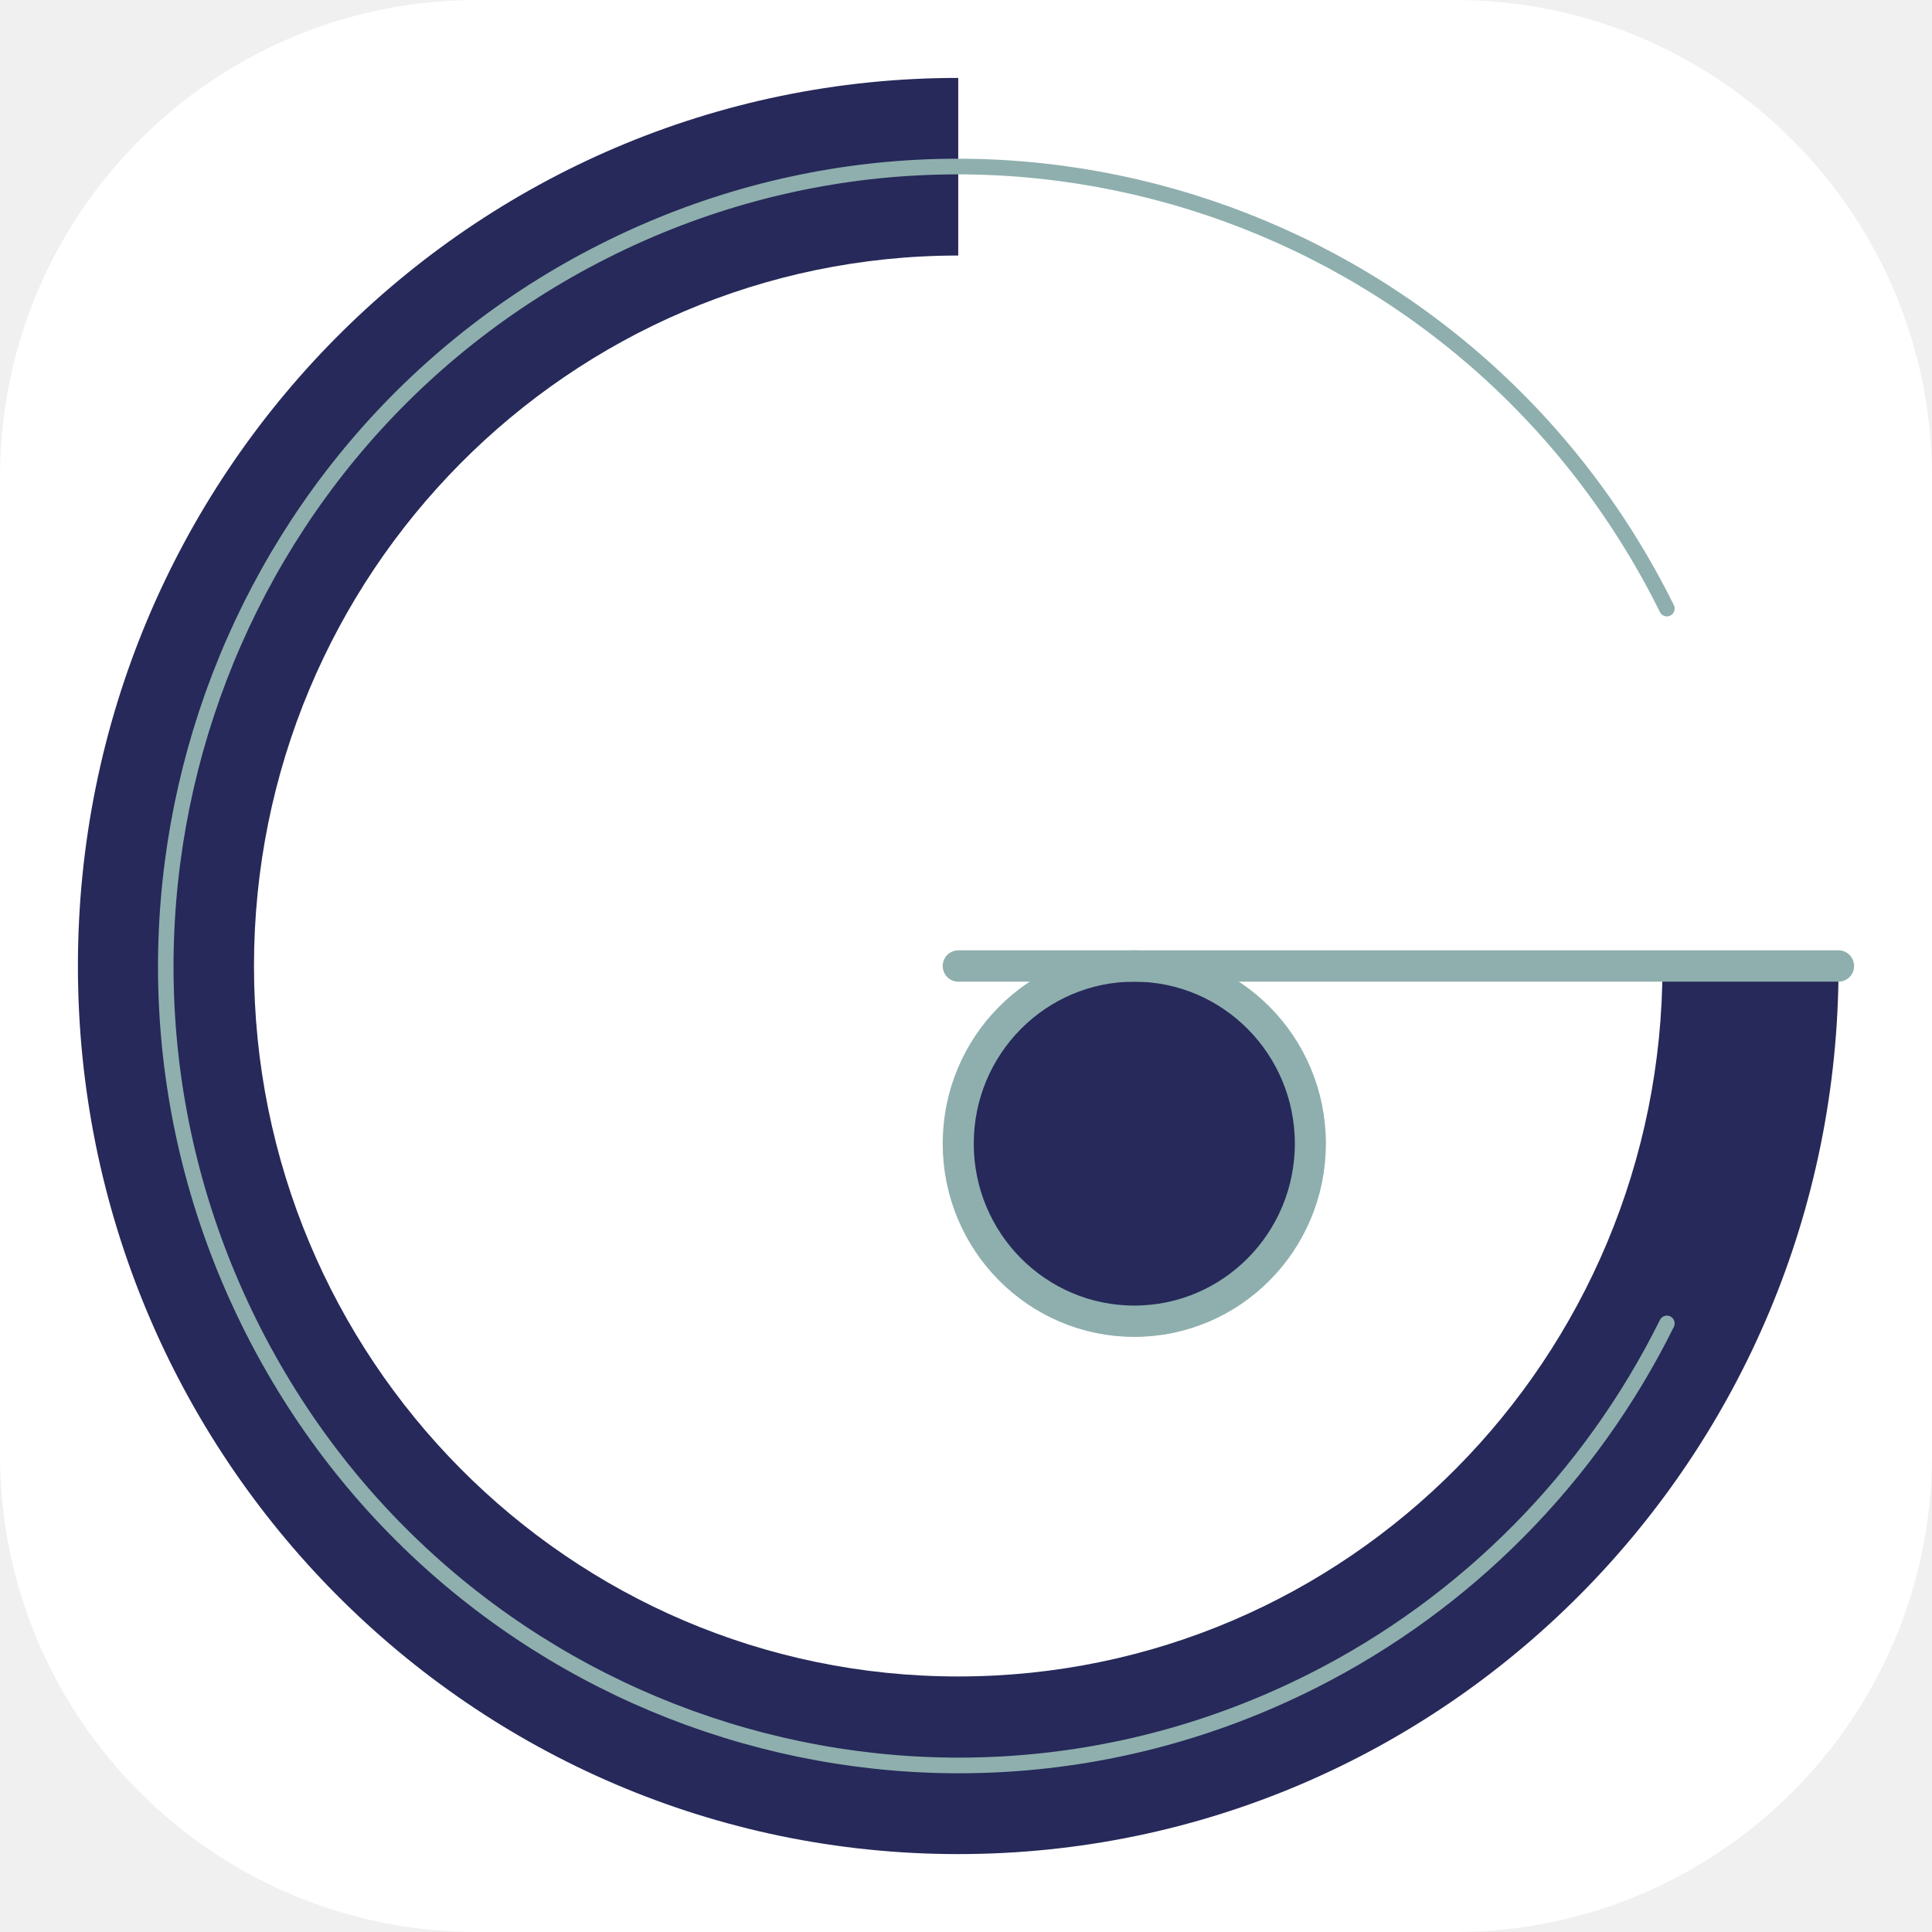
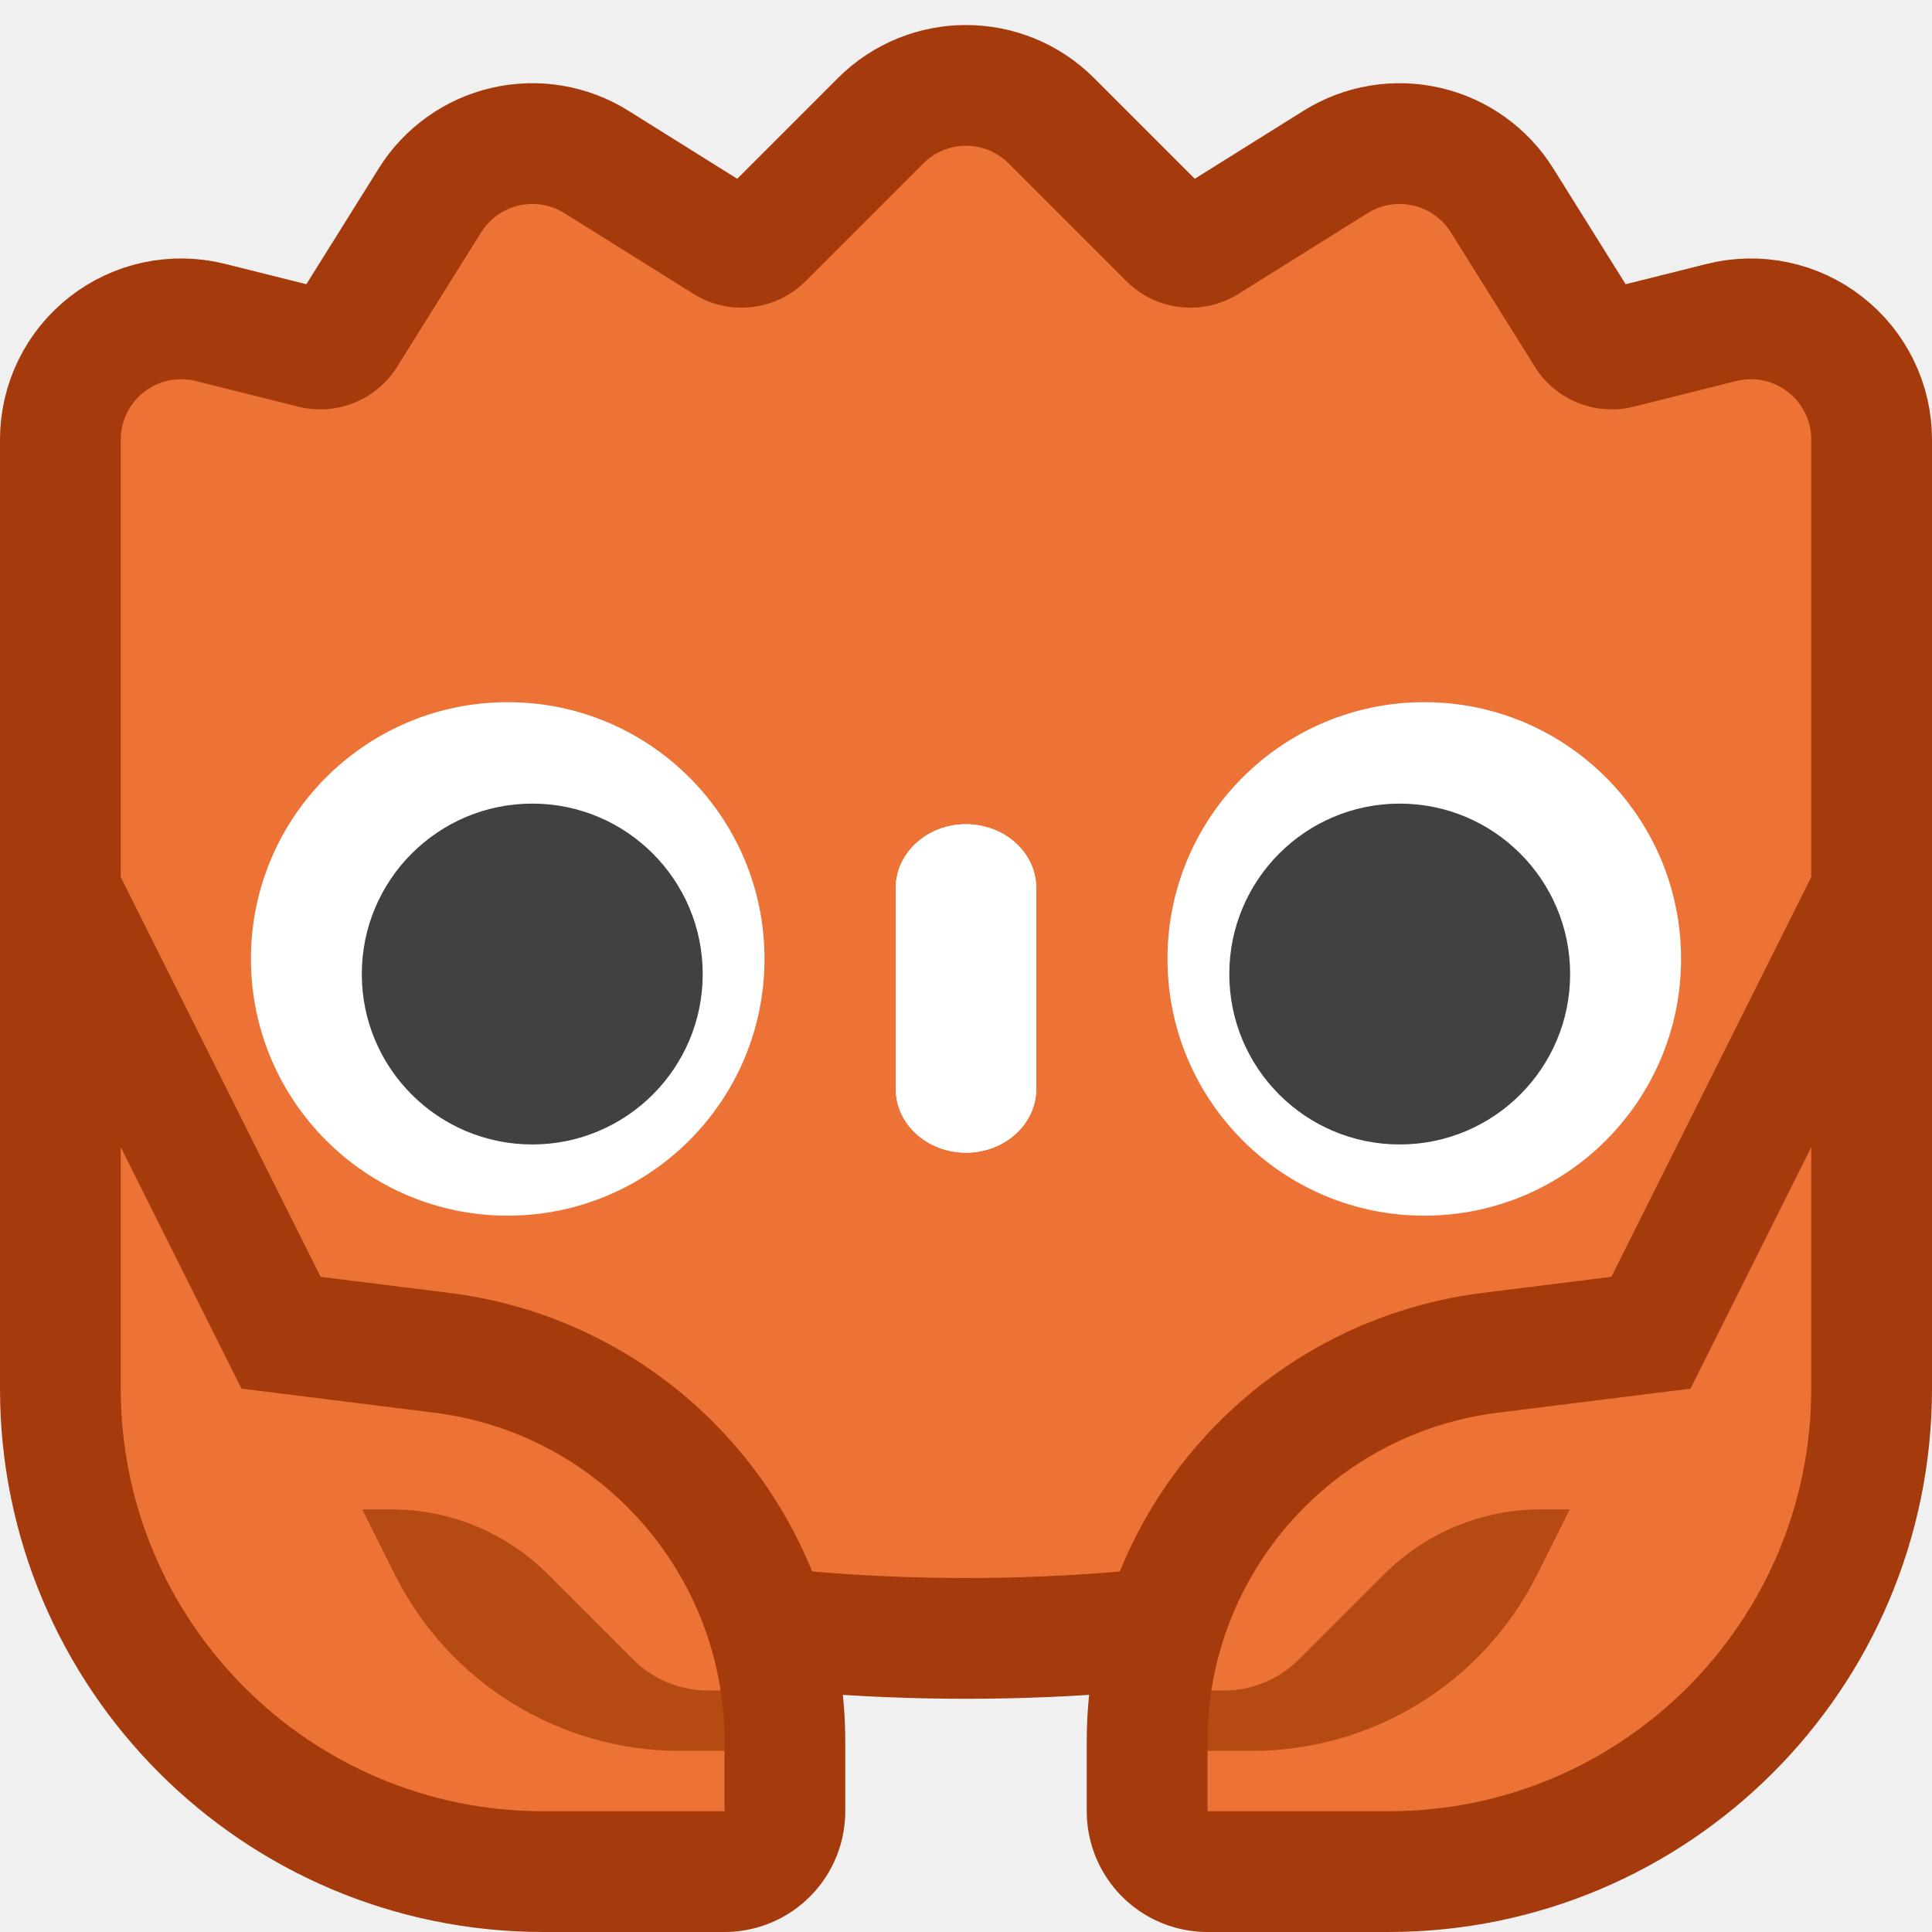
- <svg xmlns="http://www.w3.org/2000/svg" version="1.1" id="svg2" xml:space="preserve" width="516" height="516" viewBox="0 0 516 516">
-   <defs id="defs6">
-     <clipPath clipPathUnits="userSpaceOnUse" id="clipPath18">
-       <path d="M 0,595.28 H 841.89 V 0 H 0 Z" id="path16" />
+ <svg xmlns="http://www.w3.org/2000/svg" id="svg45" style="fill-rule:evenodd;clip-rule:evenodd;stroke-linecap:round;stroke-linejoin:round;stroke-miterlimit:1.5;" xml:space="preserve" version="1.1" viewBox="0 0 32 32" height="100%" width="100%">
+   <defs id="defs49">
+     <clipPath id="_clip2">
+       <path id="path13" d="M 1.5,19 V 10.281 H 30.5 V 20 l -1.514,4.541 -2.359,0.842 c -6.549,2.339 -13.705,2.339 -20.254,0 L 3.514,23.541 Z" />
    </clipPath>
  </defs>
-   <g id="g10" transform="matrix(1.333333,0,0,-1.333333,0,793.7067)">
-     <rect style="fill:#ffffff;fill-opacity:1;fill-rule:evenodd;stroke-width:0.75" id="rect21" width="387" height="387" x="9.675e-06" y="-595.28" transform="scale(1,-1)" ry="95.613" />
-     <g id="g12" transform="matrix(0.6220817,0,0,0.6275681,-70.26283,214.4512)">
-       <g id="g14" clip-path="url(#clipPath18)">
-         <g id="g20" transform="translate(704.9648,298.5)">
-           <path d="m 0,0 h -56.693 c 0,-125.242 -101.53,-226.771 -226.772,-226.771 -125.243,0 -226.771,101.529 -226.771,226.771 0,125.243 101.528,226.771 226.771,226.771 v 56.693 c -156.553,0 -283.464,-126.911 -283.464,-283.464 0,-156.553 126.911,-283.465 283.464,-283.465 C -126.912,-283.465 0,-156.553 0,0" style="fill:#262959;fill-opacity:1;fill-rule:nonzero;stroke:none" id="path22" />
-         </g>
-         <g id="g24" transform="translate(534.8857,241.8066)">
-           <path d="m 0,0 c 0,31.312 -25.382,56.693 -56.692,56.693 -31.312,0 -56.694,-25.381 -56.694,-56.693 0,-31.311 25.382,-56.692 56.694,-56.692 C -25.382,-56.692 0,-31.311 0,0" style="fill:#262959;fill-opacity:1;fill-rule:nonzero;stroke:none" id="path26" />
-         </g>
-         <g id="g28" transform="translate(534.8857,241.8066)">
-           <path d="m 0,0 c 0,31.312 -25.382,56.693 -56.692,56.693 -31.312,0 -56.694,-25.381 -56.694,-56.693 0,-31.311 25.382,-56.692 56.694,-56.692 C -25.382,-56.692 0,-31.311 0,0 Z" style="fill:none;stroke:#8eafae;stroke-width:10;stroke-linecap:butt;stroke-linejoin:miter;stroke-miterlimit:10;stroke-dasharray:none;stroke-opacity:1" id="path30" />
-         </g>
-         <g id="g32" transform="translate(704.9648,298.5)">
-           <path d="M 0,0 H -283.465" style="fill:none;stroke:#8eafae;stroke-width:10;stroke-linecap:round;stroke-linejoin:round;stroke-miterlimit:10;stroke-dasharray:none;stroke-opacity:1" id="path34" />
-         </g>
-         <g id="g36" transform="translate(649.6846,412.5923)">
-           <path d="M 0,0 C -63.012,126.023 -216.254,177.104 -342.277,114.092 -468.3,51.081 -519.38,-102.162 -456.369,-228.185 c 63.011,-126.023 216.254,-177.104 342.277,-114.092 49.372,24.687 89.405,64.72 114.092,114.093" style="fill:none;stroke:#8eafae;stroke-width:5;stroke-linecap:round;stroke-linejoin:round;stroke-miterlimit:10;stroke-dasharray:none;stroke-opacity:1" id="path38" />
-         </g>
-       </g>
+   <rect style="fill:none;" height="32" width="32" y="0" x="0" id="ferris" />
+   <clipPath id="_clip1">
+     <rect id="rect3" height="32" width="32" y="0" x="0" />
+   </clipPath>
+   <path id="path6" style="fill:none;stroke:#a53a0c;stroke-width:4px;stroke-opacity:1" d="M 2,7.281 C 2,6.973 2.142,6.682 2.385,6.493 2.627,6.303 2.944,6.236 3.243,6.311 3.787,6.447 4.42,6.605 4.942,6.736 5.573,6.893 6.233,6.627 6.578,6.075 6.998,5.404 7.562,4.501 7.97,3.848 8.111,3.623 8.335,3.463 8.593,3.404 8.852,3.344 9.123,3.389 9.348,3.53 9.973,3.921 10.827,4.454 11.488,4.868 12.08,5.238 12.85,5.15 13.344,4.656 13.94,4.06 14.73,3.27 15.293,2.707 c 0.39,-0.39 1.024,-0.39 1.414,0 0.563,0.563 1.353,1.353 1.949,1.949 0.494,0.494 1.264,0.582 1.856,0.212 0.661,-0.414 1.515,-0.947 2.14,-1.338 0.225,-0.141 0.496,-0.186 0.755,-0.126 0.258,0.059 0.482,0.219 0.623,0.444 0.408,0.653 0.972,1.556 1.392,2.227 0.345,0.552 1.005,0.818 1.636,0.661 C 27.58,6.605 28.213,6.447 28.757,6.311 29.056,6.236 29.373,6.303 29.615,6.493 29.858,6.682 30,6.973 30,7.281 V 23 c 0,3.866 -3.134,7 -7,7 -1.68,0 -3,0 -3,0 v -1.158 c 0,-1.152 0.357,-2.229 0.972,-3.118 -3.291,0.551 -6.653,0.551 -9.944,0 C 11.643,26.613 12,27.69 12,28.842 V 30 c 0,0 -1.32,0 -3,0 -3.866,0 -7,-3.134 -7,-7 z" />
+   <path id="path9" style="fill:#ec7235" d="M 2,19 V 7.281 C 2,6.973 2.142,6.682 2.385,6.493 2.627,6.303 2.944,6.236 3.243,6.311 3.787,6.447 4.42,6.605 4.942,6.736 5.573,6.893 6.233,6.627 6.578,6.075 6.998,5.404 7.562,4.501 7.97,3.848 8.111,3.623 8.335,3.463 8.593,3.404 8.852,3.344 9.123,3.389 9.348,3.53 9.973,3.921 10.827,4.454 11.488,4.868 12.08,5.238 12.85,5.15 13.344,4.656 13.94,4.06 14.73,3.27 15.293,2.707 c 0.39,-0.39 1.024,-0.39 1.414,0 0.563,0.563 1.353,1.353 1.949,1.949 0.494,0.494 1.264,0.582 1.856,0.212 0.661,-0.414 1.515,-0.947 2.14,-1.338 0.225,-0.141 0.496,-0.186 0.755,-0.126 0.258,0.059 0.482,0.219 0.623,0.444 0.408,0.653 0.972,1.556 1.392,2.227 0.345,0.552 1.005,0.818 1.636,0.661 C 27.58,6.605 28.213,6.447 28.757,6.311 29.056,6.236 29.373,6.303 29.615,6.493 29.858,6.682 30,6.973 30,7.281 V 19 l -1.514,4.541 -2.359,-0.158 c -1.68,0.6 -7.577,2.646 -7.579,2.646 -1.696,0.144 -3.401,0.144 -5.096,0 -0.004,0 -5.896,-2.045 -7.579,-2.646 l -2.359,0.158 z" />
+   <g id="g20" clip-path="url(#_clip2)">
+     <path id="path16" style="fill:none;stroke:#a53a0c;stroke-width:4px;stroke-linecap:square" d="m 20,30 v -1.158 c 0,-2.766 2.06,-5.099 4.804,-5.443 C 26.503,23.187 28,23 28,23 l 4,-8 v 8 c 0,1.857 -0.738,3.637 -2.05,4.95 C 28.637,29.263 26.857,30 25,30 Z" />
+     <path id="path18" style="fill:none;stroke:#a53a0c;stroke-width:4px;stroke-linecap:square" d="M 12,30 V 28.842 C 12,26.076 9.94,23.743 7.196,23.399 5.497,23.187 4,23 4,23 L 0,15 v 8 c 0,1.857 0.738,3.637 2.05,4.95 C 3.363,29.263 5.143,30 7,30 Z" />
+   </g>
+   <path id="path11" style="fill:none" d="M 2,19 V 10.281 H 30 V 19 l -1.514,4.541 -2.359,0.842 c -6.549,2.339 -13.705,2.339 -20.254,0 L 3.514,23.541 Z" />
+   <g id="g26">
+     <path id="path22" style="fill:#ec7235" d="m 20.064,28 c 0.369,-2.385 2.279,-4.293 4.74,-4.601 C 26.503,23.187 28,23 28,23 l 2,-4 v 4 c 0,3.866 -3.134,7 -7,7 -1.68,0 -3,0 -3,0 v -1 l 0.481,-0.585 z" />
+     <path id="path24" style="fill:#b54b12" d="m 20.064,28 h 0.208 c 0.466,0 0.913,-0.185 1.243,-0.515 0.387,-0.387 0.931,-0.931 1.411,-1.411 C 23.614,25.386 24.546,25 25.518,25 H 26 c 0,0 -0.233,0.467 -0.541,1.081 C 24.565,27.87 22.737,29 20.737,29 H 20 V 28.842 C 20,28.556 20.022,28.275 20.064,28 Z" />
+   </g>
+   <g id="g32">
+     <path id="path28" style="fill:#ec7235" d="M 11.936,28 C 11.567,25.615 9.657,23.707 7.196,23.399 5.497,23.187 4,23 4,23 L 2,19 v 4 c 0,3.866 3.134,7 7,7 1.68,0 3,0 3,0 v -1 l -0.481,-0.585 z" />
+     <path id="path30" style="fill:#b54b12" d="M 11.936,28 H 11.728 C 11.262,28 10.815,27.815 10.485,27.485 10.098,27.098 9.554,26.554 9.074,26.074 8.386,25.386 7.454,25 6.482,25 H 6 c 0,0 0.233,0.467 0.541,1.081 C 7.435,27.87 9.263,29 11.263,29 H 12 V 28.842 C 12,28.556 11.978,28.275 11.936,28 Z" />
+   </g>
+   <g id="g90-3" transform="matrix(0.1293977,0,0,-0.1293977,78.20736,49.24377)" style="stroke-width:0.32" />
+   <g id="g98-9" transform="matrix(0.1293977,0,0,-0.1293977,82.02401,52.32338)" style="stroke-width:0.32" />
+   <g id="g102-2" transform="matrix(0.1293977,0,0,-0.1293977,85.84114,49.24377)" style="stroke-width:0.32" />
+   <path id="path100-1" style="clip-rule:evenodd;fill:#ffffff;fill-opacity:1;fill-rule:nonzero;stroke:none;stroke-width:0.053;stroke-linecap:round;stroke-linejoin:round;stroke-miterlimit:1.5" d="m 16,19.092 c -0.642,0 -1.163,-0.473 -1.163,-1.057 v -3.326 c 0,-0.583 0.521,-1.057 1.163,-1.057 0.642,0 1.164,0.474 1.164,1.057 v 3.326 c 0,0.584 -0.522,1.057 -1.164,1.057" />
+   <path d="m 15.999,19.092 c -0.642,0 -1.163,-0.473 -1.163,-1.057 v -3.326 c 0,-0.583 0.521,-1.057 1.163,-1.057 0.642,0 1.164,0.474 1.164,1.057 v 3.326 c 0,0.584 -0.522,1.057 -1.164,1.057" style="clip-rule:evenodd;fill:#ffffff;fill-opacity:1;fill-rule:nonzero;stroke:none;stroke-width:0.053;stroke-linecap:round;stroke-linejoin:round;stroke-miterlimit:1.5" id="path1043" />
+   <g id="g1092" transform="matrix(0.1656504,0,0,-0.1656504,-10.87842,15.42536)" style="stroke-width:0.32">
+     <path id="path1037" style="clip-rule:evenodd;fill:#ffffff;fill-opacity:1;fill-rule:nonzero;stroke:none;stroke-width:0.377;stroke-linecap:round;stroke-linejoin:round;stroke-miterlimit:1.5" d="m 142.113,-2.753 c 0,-14.187 -11.495,-25.68 -25.677,-25.68 -14.175,0 -25.674,11.493 -25.674,25.68 0,14.178 11.498,25.664 25.674,25.664 14.182,0 25.677,-11.487 25.677,-25.664" />
+     <g style="clip-rule:evenodd;fill-rule:evenodd;stroke-width:0.32;stroke-linecap:round;stroke-linejoin:round;stroke-miterlimit:1.5" transform="matrix(1.177153,0,0,1.177153,-95.45943,13.63721)" id="g1041">
+       <path id="path1039" style="fill:#414042;fill-opacity:1;fill-rule:nonzero;stroke:none;stroke-width:0.32" d="m 196.571,-15.217 c 0,-7.994 -6.479,-14.473 -14.479,-14.473 -7.996,0 -14.479,6.479 -14.479,14.473 0,7.994 6.483,14.479 14.479,14.479 8,0 14.479,-6.485 14.479,-14.479" />
    </g>
+     <path id="path1045" style="clip-rule:evenodd;fill:#ffffff;fill-opacity:1;fill-rule:nonzero;stroke:none;stroke-width:0.377;stroke-linecap:round;stroke-linejoin:round;stroke-miterlimit:1.5" d="m 182.407,-2.753 c 0,-14.187 11.495,-25.68 25.68,-25.68 14.174,0 25.671,11.493 25.671,25.68 0,14.178 -11.497,25.664 -25.671,25.664 -14.185,0 -25.68,-11.487 -25.68,-25.664" />
+     <path id="path1047" style="fill:#414042;fill-opacity:1;fill-rule:nonzero;stroke:none;stroke-width:0.377" d="m 188.587,-4.276 c 0,-9.41 7.624,-17.037 17.035,-17.037 9.42,0 17.044,7.627 17.044,17.037 0,9.41 -7.624,17.044 -17.044,17.044 -9.41,0 -17.035,-7.634 -17.035,-17.044" />
  </g>
</svg>
